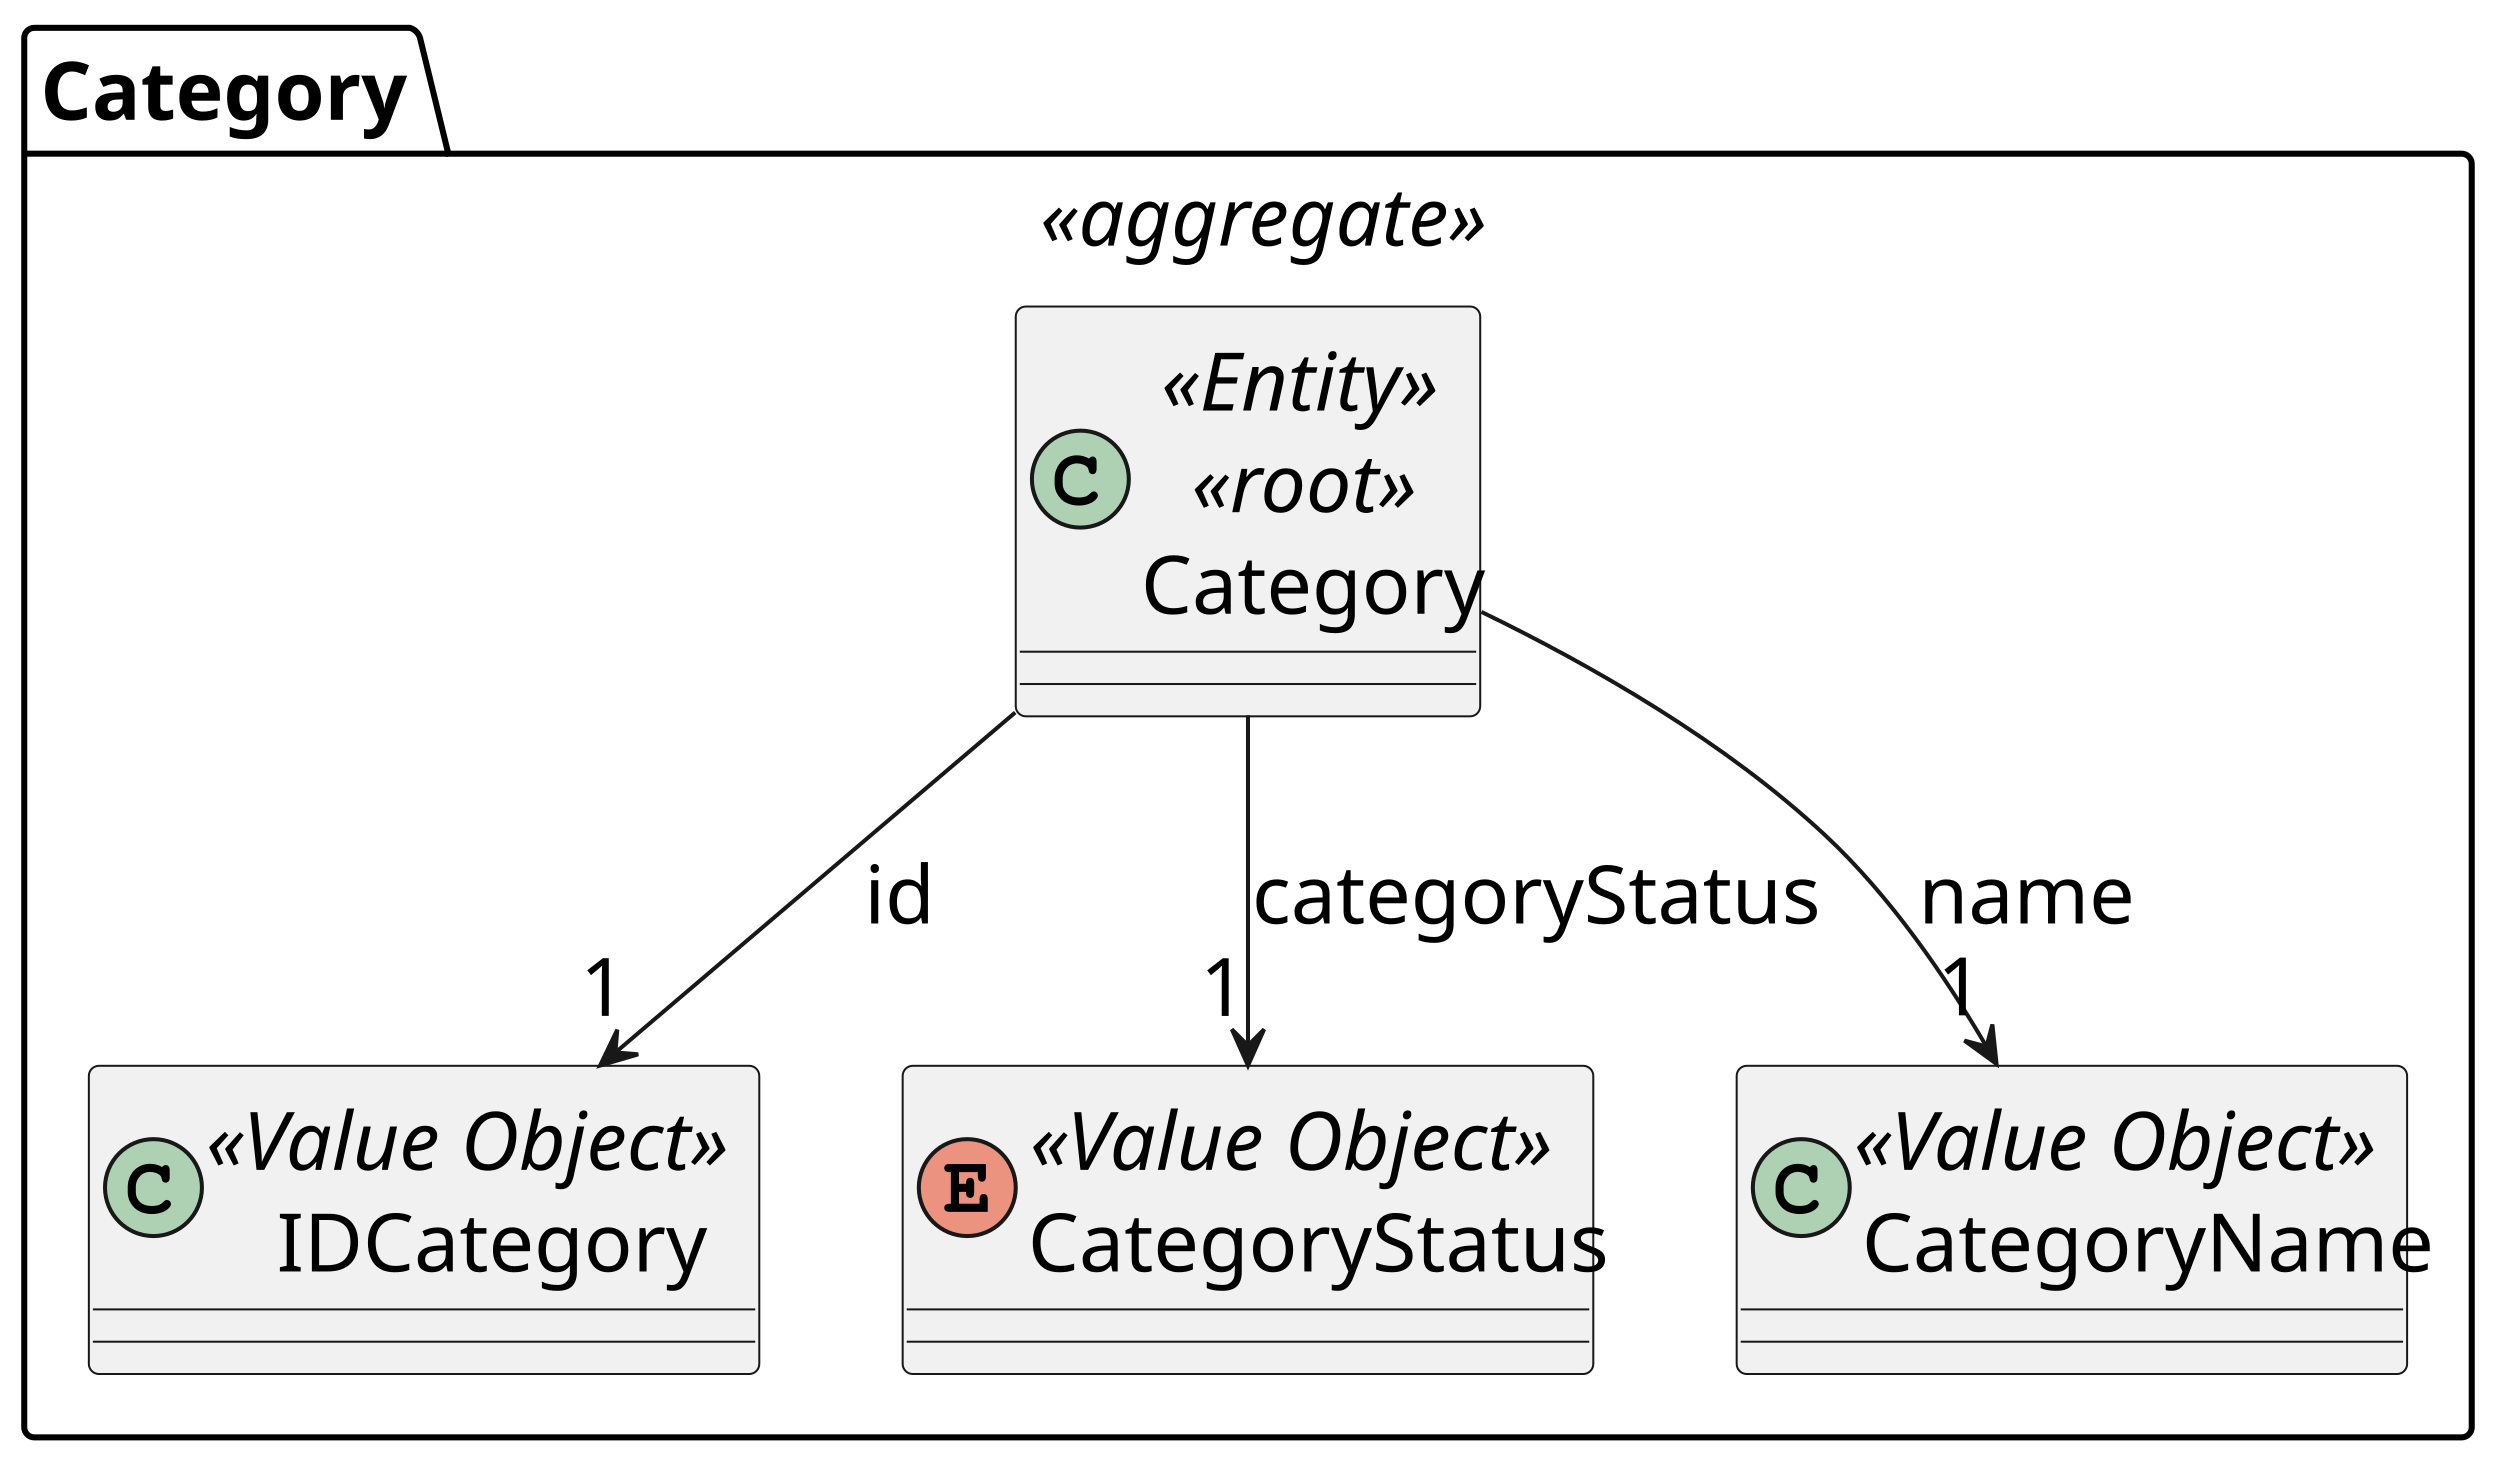
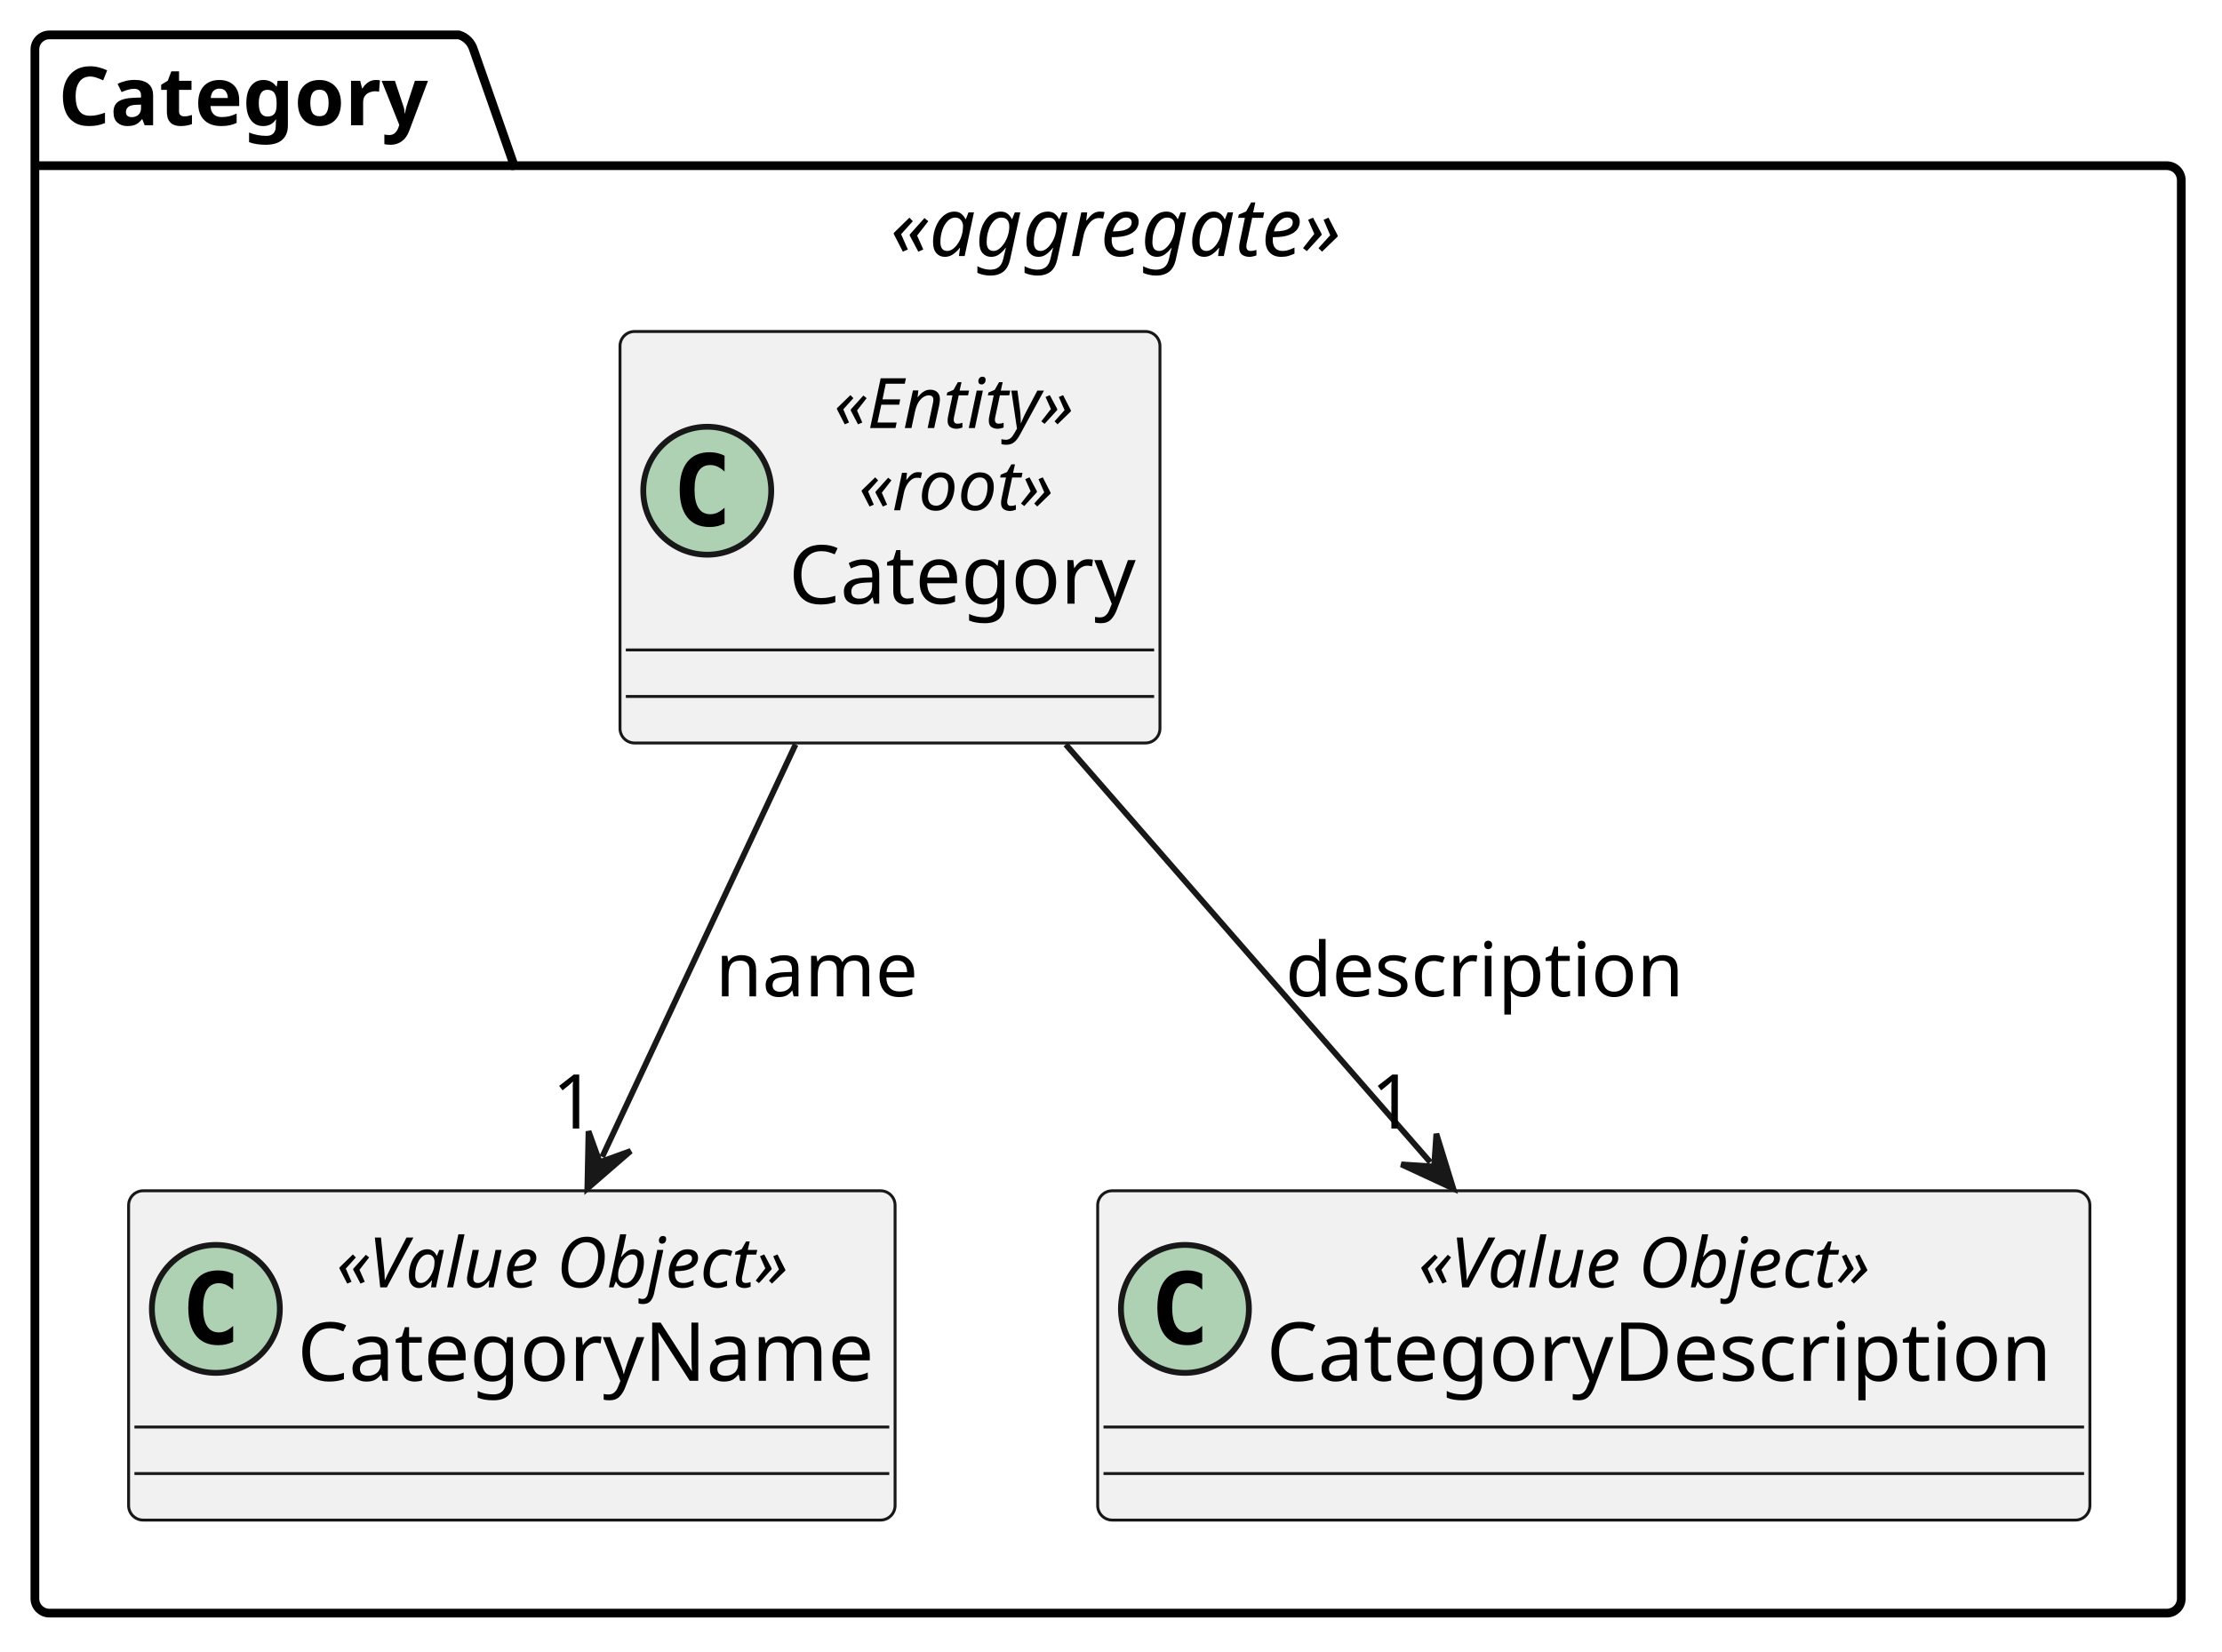
- <svg xmlns="http://www.w3.org/2000/svg" contentStyleType="text/css" height="362px" preserveAspectRatio="none" style="width:619px;height:362px;background:#FFFFFF;" version="1.1" viewBox="0 0 619 362" width="619px" zoomAndPan="magnify">
+ <svg xmlns="http://www.w3.org/2000/svg" contentStyleType="text/css" height="284px" preserveAspectRatio="none" style="width:382px;height:284px;background:#FFFFFF;" version="1.1" viewBox="0 0 382 284" width="382px" zoomAndPan="magnify">
  <defs />
  <g>
    <g id="cluster_Category ">
-       <path d="M8.5,6.894 L101.5,6.894 A3.75,3.75 0 0 1 104,9.395 L111,38.051 L609.5,38.051 A2.5,2.5 0 0 1 612,40.551 L612,353.394 A2.5,2.5 0 0 1 609.5,355.894 L8.5,355.894 A2.5,2.5 0 0 1 6,353.394 L6,9.395 A2.5,2.5 0 0 1 8.5,6.894 " fill="none" style="stroke:#000000;stroke-width:1.5;" />
-       <line style="stroke:#000000;stroke-width:1.5;" x1="6" x2="111" y1="38.051" y2="38.051" />
-       <text fill="#000000" font-family="sans-serif" font-size="20" font-weight="bold" lengthAdjust="spacing" textLength="86" x="10" y="29.656">Category</text>
-       <text fill="#000000" font-family="sans-serif" font-size="20" font-style="italic" lengthAdjust="spacing" textLength="111" x="257.5" y="60.812">«aggregate»</text>
+       <path d="M8.5,6 L78.898,6 A3.75,3.75 0 0 1 81.398,8.5 L88.398,28.488 L372.5,28.488 A2.5,2.5 0 0 1 375,30.988 L375,274.87 A2.5,2.5 0 0 1 372.5,277.37 L8.5,277.37 A2.5,2.5 0 0 1 6,274.87 L6,8.5 A2.5,2.5 0 0 1 8.5,6 " fill="none" style="stroke:#000000;stroke-width:1.5;" />
+       <line style="stroke:#000000;stroke-width:1.5;" x1="6" x2="88.398" y1="28.488" y2="28.488" />
+       <text fill="#000000" font-family="sans-serif" font-size="14" font-weight="bold" lengthAdjust="spacing" textLength="64.784" x="10" y="21.535">Category</text>
+       <text fill="#000000" font-family="sans-serif" font-size="14" font-style="italic" lengthAdjust="spacing" textLength="82.886" x="153.057" y="44.023">«aggregate»</text>
    </g>
    <g id="elem_Category">
-       <rect codeLine="4" fill="#F1F1F1" height="101.469" id="Category" rx="2.5" ry="2.5" style="stroke:#181818;stroke-width:0.5;" width="115" x="251.5" y="75.894" />
-       <ellipse cx="267.5" cy="118.629" fill="#ADD1B2" rx="12" ry="12" style="stroke:#181818;stroke-width:1.0;" />
-       <path d="M269.641,113.551 Q269.828,113.301 270.047,113.176 Q270.266,113.035 270.516,113.035 Q270.953,113.035 271.234,113.348 Q271.516,113.644 271.516,114.363 L271.516,116.066 Q271.516,116.785 271.234,117.098 Q270.953,117.41 270.516,117.41 Q270.125,117.41 269.875,117.176 Q269.625,116.957 269.516,116.348 Q269.453,115.926 269.234,115.707 Q268.844,115.269 268.125,115.004 Q267.406,114.738 266.688,114.738 Q265.781,114.738 265.031,115.129 Q264.281,115.519 263.703,116.41 Q263.125,117.285 263.125,118.488 L263.125,119.785 Q263.125,121.238 264.172,122.207 Q265.234,123.176 267.094,123.176 Q268.203,123.176 268.984,122.863 Q269.422,122.691 269.938,122.176 Q270.25,121.863 270.422,121.769 Q270.594,121.676 270.828,121.676 Q271.219,121.676 271.516,121.988 Q271.828,122.285 271.828,122.691 Q271.828,123.098 271.422,123.566 Q270.828,124.254 269.891,124.644 Q268.625,125.176 267.109,125.176 Q265.328,125.176 263.906,124.441 Q262.75,123.848 261.938,122.582 Q261.125,121.316 261.125,119.832 L261.125,118.473 Q261.125,116.91 261.844,115.566 Q262.578,114.207 263.859,113.473 Q265.156,112.738 266.609,112.738 Q267.469,112.738 268.219,112.941 Q268.984,113.144 269.641,113.551 Z " fill="#000000" />
-       <text fill="#000000" font-family="sans-serif" font-size="20" font-style="italic" lengthAdjust="spacing" textLength="71" x="287.5" y="101.656">«Entity»</text>
-       <text fill="#000000" font-family="sans-serif" font-size="20" font-style="italic" lengthAdjust="spacing" textLength="56" x="295" y="126.812">«root»</text>
-       <text fill="#000000" font-family="sans-serif" font-size="20" lengthAdjust="spacing" textLength="81" x="282.5" y="151.969">Category</text>
-       <line style="stroke:#181818;stroke-width:0.5;" x1="252.5" x2="365.5" y1="161.363" y2="161.363" />
-       <line style="stroke:#181818;stroke-width:0.5;" x1="252.5" x2="365.5" y1="169.363" y2="169.363" />
-     </g>
-     <g id="elem_IDCategory">
-       <rect codeLine="7" fill="#F1F1F1" height="76.312" id="IDCategory" rx="2.5" ry="2.5" style="stroke:#181818;stroke-width:0.5;" width="166" x="22" y="263.894" />
-       <ellipse cx="38" cy="294.051" fill="#ADD1B2" rx="12" ry="12" style="stroke:#181818;stroke-width:1.0;" />
-       <path d="M40.141,288.973 Q40.328,288.723 40.547,288.598 Q40.766,288.457 41.016,288.457 Q41.453,288.457 41.734,288.769 Q42.016,289.066 42.016,289.785 L42.016,291.488 Q42.016,292.207 41.734,292.519 Q41.453,292.832 41.016,292.832 Q40.625,292.832 40.375,292.598 Q40.125,292.379 40.016,291.769 Q39.953,291.348 39.734,291.129 Q39.344,290.691 38.625,290.426 Q37.906,290.16 37.188,290.16 Q36.281,290.16 35.531,290.551 Q34.781,290.941 34.203,291.832 Q33.625,292.707 33.625,293.91 L33.625,295.207 Q33.625,296.66 34.672,297.629 Q35.734,298.598 37.594,298.598 Q38.703,298.598 39.484,298.285 Q39.922,298.113 40.438,297.598 Q40.75,297.285 40.922,297.191 Q41.094,297.098 41.328,297.098 Q41.719,297.098 42.016,297.41 Q42.328,297.707 42.328,298.113 Q42.328,298.519 41.922,298.988 Q41.328,299.676 40.391,300.066 Q39.125,300.598 37.609,300.598 Q35.828,300.598 34.406,299.863 Q33.25,299.269 32.438,298.004 Q31.625,296.738 31.625,295.254 L31.625,293.894 Q31.625,292.332 32.344,290.988 Q33.078,289.629 34.359,288.894 Q35.656,288.16 37.109,288.16 Q37.969,288.16 38.719,288.363 Q39.484,288.566 40.141,288.973 Z " fill="#000000" />
-       <text fill="#000000" font-family="sans-serif" font-size="20" font-style="italic" lengthAdjust="spacing" textLength="136" x="51" y="289.656">«Value Object»</text>
-       <text fill="#000000" font-family="sans-serif" font-size="20" lengthAdjust="spacing" textLength="101" x="68.5" y="314.812">IDCategory</text>
-       <line style="stroke:#181818;stroke-width:0.5;" x1="23" x2="187" y1="324.207" y2="324.207" />
-       <line style="stroke:#181818;stroke-width:0.5;" x1="23" x2="187" y1="332.207" y2="332.207" />
-     </g>
-     <g id="elem_CategoryStatus">
-       <rect codeLine="10" fill="#F1F1F1" height="76.312" id="CategoryStatus" rx="2.5" ry="2.5" style="stroke:#181818;stroke-width:0.5;" width="171" x="223.5" y="263.894" />
-       <ellipse cx="239.5" cy="294.051" fill="#EB937F" rx="12" ry="12" style="stroke:#181818;stroke-width:1.0;" />
-       <path d="M237.453,295.113 L237.453,298.051 L242.547,298.051 L242.547,296.957 Q242.547,296.238 242.828,295.941 Q243.109,295.629 243.562,295.629 Q244,295.629 244.281,295.941 Q244.562,296.238 244.562,296.957 L244.562,300.051 L235.125,300.051 Q234.406,300.051 234.094,299.769 Q233.797,299.488 233.797,299.051 Q233.797,298.598 234.109,298.332 Q234.422,298.051 235.125,298.051 L235.438,298.051 L235.438,290.223 L235.125,290.223 Q234.406,290.223 234.094,289.941 Q233.797,289.66 233.797,289.207 Q233.797,288.754 234.094,288.488 Q234.406,288.207 235.125,288.207 L244.109,288.207 L244.109,291.254 Q244.109,291.973 243.828,292.285 Q243.562,292.582 243.125,292.582 Q242.672,292.582 242.391,292.285 Q242.109,291.988 242.109,291.254 L242.109,290.223 L237.453,290.223 L237.453,293.113 L239.203,293.113 Q239.203,292.332 239.344,292.098 Q239.656,291.629 240.203,291.629 Q240.656,291.629 240.922,291.941 Q241.203,292.238 241.203,292.957 L241.203,295.269 Q241.203,295.926 241.047,296.144 Q240.734,296.598 240.203,296.598 Q239.656,296.598 239.344,296.129 Q239.203,295.894 239.203,295.113 L237.453,295.113 Z " fill="#000000" />
-       <text fill="#000000" font-family="sans-serif" font-size="20" font-style="italic" lengthAdjust="spacing" textLength="136" x="255" y="289.656">«Value Object»</text>
-       <text fill="#000000" font-family="sans-serif" font-size="20" lengthAdjust="spacing" textLength="137" x="254.5" y="314.812">CategoryStatus</text>
-       <line style="stroke:#181818;stroke-width:0.5;" x1="224.5" x2="393.5" y1="324.207" y2="324.207" />
-       <line style="stroke:#181818;stroke-width:0.5;" x1="224.5" x2="393.5" y1="332.207" y2="332.207" />
+       <rect codeLine="4" fill="#F1F1F1" height="70.754" id="Category" rx="2.5" ry="2.5" style="stroke:#181818;stroke-width:0.5;" width="92.826" x="106.59" y="57" />
+       <ellipse cx="121.59" cy="84.377" fill="#ADD1B2" rx="11" ry="11" style="stroke:#181818;stroke-width:1.0;" />
+       <path d="M124.563,90.02 Q123.982,90.319 123.343,90.468 Q122.704,90.618 121.998,90.618 Q119.491,90.618 118.171,88.966 Q116.852,87.314 116.852,84.193 Q116.852,81.064 118.171,79.412 Q119.491,77.76 121.998,77.76 Q122.704,77.76 123.351,77.909 Q123.999,78.059 124.563,78.357 L124.563,81.08 Q123.932,80.499 123.339,80.229 Q122.745,79.96 122.114,79.96 Q120.77,79.96 120.085,81.026 Q119.4,82.093 119.4,84.193 Q119.4,86.285 120.085,87.351 Q120.77,88.418 122.114,88.418 Q122.745,88.418 123.339,88.148 Q123.932,87.878 124.563,87.297 Z " fill="#000000" />
+       <text fill="#000000" font-family="sans-serif" font-size="12" font-style="italic" lengthAdjust="spacing" textLength="45.24" x="143.383" y="73.602">«Entity»</text>
+       <text fill="#000000" font-family="sans-serif" font-size="12" font-style="italic" lengthAdjust="spacing" textLength="36.715" x="147.646" y="87.734">«root»</text>
+       <text fill="#000000" font-family="sans-serif" font-size="14" lengthAdjust="spacing" textLength="60.826" x="135.59" y="103.801">Category</text>
+       <line style="stroke:#181818;stroke-width:0.5;" x1="107.59" x2="198.416" y1="111.754" y2="111.754" />
+       <line style="stroke:#181818;stroke-width:0.5;" x1="107.59" x2="198.416" y1="119.754" y2="119.754" />
    </g>
    <g id="elem_CategoryName">
-       <rect codeLine="13" fill="#F1F1F1" height="76.312" id="CategoryName" rx="2.5" ry="2.5" style="stroke:#181818;stroke-width:0.5;" width="166" x="430" y="263.894" />
-       <ellipse cx="446" cy="294.051" fill="#ADD1B2" rx="12" ry="12" style="stroke:#181818;stroke-width:1.0;" />
-       <path d="M448.141,288.973 Q448.328,288.723 448.547,288.598 Q448.766,288.457 449.016,288.457 Q449.453,288.457 449.734,288.769 Q450.016,289.066 450.016,289.785 L450.016,291.488 Q450.016,292.207 449.734,292.519 Q449.453,292.832 449.016,292.832 Q448.625,292.832 448.375,292.598 Q448.125,292.379 448.016,291.769 Q447.953,291.348 447.734,291.129 Q447.344,290.691 446.625,290.426 Q445.906,290.16 445.188,290.16 Q444.281,290.16 443.531,290.551 Q442.781,290.941 442.203,291.832 Q441.625,292.707 441.625,293.91 L441.625,295.207 Q441.625,296.66 442.672,297.629 Q443.734,298.598 445.594,298.598 Q446.703,298.598 447.484,298.285 Q447.922,298.113 448.438,297.598 Q448.75,297.285 448.922,297.191 Q449.094,297.098 449.328,297.098 Q449.719,297.098 450.016,297.41 Q450.328,297.707 450.328,298.113 Q450.328,298.519 449.922,298.988 Q449.328,299.676 448.391,300.066 Q447.125,300.598 445.609,300.598 Q443.828,300.598 442.406,299.863 Q441.25,299.269 440.438,298.004 Q439.625,296.738 439.625,295.254 L439.625,293.894 Q439.625,292.332 440.344,290.988 Q441.078,289.629 442.359,288.894 Q443.656,288.16 445.109,288.16 Q445.969,288.16 446.719,288.363 Q447.484,288.566 448.141,288.973 Z " fill="#000000" />
-       <text fill="#000000" font-family="sans-serif" font-size="20" font-style="italic" lengthAdjust="spacing" textLength="136" x="459" y="289.656">«Value Object»</text>
-       <text fill="#000000" font-family="sans-serif" font-size="20" lengthAdjust="spacing" textLength="132" x="461" y="314.812">CategoryName</text>
-       <line style="stroke:#181818;stroke-width:0.5;" x1="431" x2="595" y1="324.207" y2="324.207" />
-       <line style="stroke:#181818;stroke-width:0.5;" x1="431" x2="595" y1="332.207" y2="332.207" />
+       <rect codeLine="7" fill="#F1F1F1" height="56.621" id="CategoryName" rx="2.5" ry="2.5" style="stroke:#181818;stroke-width:0.5;" width="131.77" x="22.11" y="204.75" />
+       <ellipse cx="37.11" cy="225.06" fill="#ADD1B2" rx="11" ry="11" style="stroke:#181818;stroke-width:1.0;" />
+       <path d="M40.083,230.704 Q39.502,231.002 38.863,231.152 Q38.224,231.301 37.518,231.301 Q35.011,231.301 33.691,229.649 Q32.372,227.998 32.372,224.876 Q32.372,221.747 33.691,220.095 Q35.011,218.443 37.518,218.443 Q38.224,218.443 38.871,218.593 Q39.519,218.742 40.083,219.041 L40.083,221.764 Q39.452,221.183 38.859,220.913 Q38.265,220.643 37.634,220.643 Q36.29,220.643 35.605,221.71 Q34.92,222.776 34.92,224.876 Q34.92,226.968 35.605,228.035 Q36.29,229.102 37.634,229.102 Q38.265,229.102 38.859,228.832 Q39.452,228.562 40.083,227.981 Z " fill="#000000" />
+       <text fill="#000000" font-family="sans-serif" font-size="12" font-style="italic" lengthAdjust="spacing" textLength="86.291" x="57.85" y="221.352">«Value Object»</text>
+       <text fill="#000000" font-family="sans-serif" font-size="14" lengthAdjust="spacing" textLength="99.77" x="51.11" y="237.418">CategoryName</text>
+       <line style="stroke:#181818;stroke-width:0.5;" x1="23.11" x2="152.881" y1="245.371" y2="245.371" />
+       <line style="stroke:#181818;stroke-width:0.5;" x1="23.11" x2="152.881" y1="253.371" y2="253.371" />
    </g>
-     <g id="link_Category_IDCategory">
-       <path codeLine="17" d="M251.36,176.415 C220.13,202.984 182,235.405 152.49,260.505 " fill="none" id="Category-to-IDCategory" style="stroke:#181818;stroke-width:1.0;" />
-       <polygon fill="#181818" points="148.57,263.834,158.018,261.052,152.379,260.596,152.836,254.958,148.57,263.834" style="stroke:#181818;stroke-width:1.0;" />
-       <text fill="#000000" font-family="sans-serif" font-size="20" lengthAdjust="spacing" textLength="15" x="214" y="228.656">id</text>
-       <text fill="#000000" font-family="sans-serif" font-size="20" lengthAdjust="spacing" textLength="11" x="143.637" y="251.526">1</text>
-     </g>
-     <g id="link_Category_CategoryStatus">
-       <path codeLine="18" d="M309,177.114 C309,202.915 309,234.095 309,258.704 " fill="none" id="Category-to-CategoryStatus" style="stroke:#181818;stroke-width:1.0;" />
-       <polygon fill="#181818" points="309,263.854,313,254.855,309,258.854,305,254.855,309,263.854" style="stroke:#181818;stroke-width:1.0;" />
-       <text fill="#000000" font-family="sans-serif" font-size="20" lengthAdjust="spacing" textLength="133" x="310" y="228.656">categoryStatus</text>
-       <text fill="#000000" font-family="sans-serif" font-size="20" lengthAdjust="spacing" textLength="11" x="297.123" y="251.549">1</text>
+     <g id="elem_CategoryDescription">
+       <rect codeLine="10" fill="#F1F1F1" height="56.621" id="CategoryDescription" rx="2.5" ry="2.5" style="stroke:#181818;stroke-width:0.5;" width="170.578" x="188.71" y="204.75" />
+       <ellipse cx="203.71" cy="225.06" fill="#ADD1B2" rx="11" ry="11" style="stroke:#181818;stroke-width:1.0;" />
+       <path d="M206.683,230.704 Q206.102,231.002 205.463,231.152 Q204.824,231.301 204.118,231.301 Q201.611,231.301 200.292,229.649 Q198.972,227.998 198.972,224.876 Q198.972,221.747 200.292,220.095 Q201.611,218.443 204.118,218.443 Q204.824,218.443 205.471,218.593 Q206.119,218.742 206.683,219.041 L206.683,221.764 Q206.052,221.183 205.459,220.913 Q204.865,220.643 204.234,220.643 Q202.89,220.643 202.205,221.71 Q201.52,222.776 201.52,224.876 Q201.52,226.968 202.205,228.035 Q202.89,229.102 204.234,229.102 Q204.865,229.102 205.459,228.832 Q206.052,228.562 206.683,227.981 Z " fill="#000000" />
+       <text fill="#000000" font-family="sans-serif" font-size="12" font-style="italic" lengthAdjust="spacing" textLength="86.291" x="243.854" y="221.352">«Value Object»</text>
+       <text fill="#000000" font-family="sans-serif" font-size="14" lengthAdjust="spacing" textLength="138.578" x="217.71" y="237.418">CategoryDescription</text>
+       <line style="stroke:#181818;stroke-width:0.5;" x1="189.71" x2="358.288" y1="245.371" y2="245.371" />
+       <line style="stroke:#181818;stroke-width:0.5;" x1="189.71" x2="358.288" y1="253.371" y2="253.371" />
    </g>
    <g id="link_Category_CategoryName">
-       <path codeLine="19" d="M366.8,151.505 C394.66,165.024 427.3,183.825 452,206.894 C467.86,221.704 481.48,241.454 491.8,259.034 " fill="none" id="Category-to-CategoryName" style="stroke:#181818;stroke-width:1.0;" />
-       <polygon fill="#181818" points="494.35,263.445,493.313,253.65,491.849,259.115,486.385,257.651,494.35,263.445" style="stroke:#181818;stroke-width:1.0;" />
-       <text fill="#000000" font-family="sans-serif" font-size="20" lengthAdjust="spacing" textLength="48" x="475" y="228.656">name</text>
-       <text fill="#000000" font-family="sans-serif" font-size="20" lengthAdjust="spacing" textLength="11" x="479.652" y="251.393">1</text>
+       <path codeLine="14" d="M136.77,128.01 C125.71,151.6 113.817,176.977 103.527,198.927 " fill="none" id="Category-to-CategoryName" style="stroke:#181818;stroke-width:1.0;" />
+       <polygon fill="#181818" points="100.98,204.36,108.422,197.909,103.102,199.833,101.178,194.513,100.98,204.36" style="stroke:#181818;stroke-width:1.0;" />
+       <text fill="#000000" font-family="sans-serif" font-size="13" lengthAdjust="spacing" textLength="34.627" x="123" y="171.318">name</text>
+       <text fill="#000000" font-family="sans-serif" font-size="13" lengthAdjust="spacing" textLength="8.22" x="94.969" y="194.043">1</text>
+     </g>
+     <g id="link_Category_CategoryDescription">
+       <path codeLine="15" d="M183.22,128.01 C203.8,151.6 226.734,177.89 245.894,199.84 " fill="none" id="Category-to-CategoryDescription" style="stroke:#181818;stroke-width:1.0;" />
+       <polygon fill="#181818" points="249.84,204.36,246.935,194.949,246.552,200.593,240.908,200.21,249.84,204.36" style="stroke:#181818;stroke-width:1.0;" />
+       <text fill="#000000" font-family="sans-serif" font-size="13" lengthAdjust="spacing" textLength="70.643" x="221" y="171.318">description</text>
+       <text fill="#000000" font-family="sans-serif" font-size="13" lengthAdjust="spacing" textLength="8.22" x="235.704" y="194.043">1</text>
    </g>
  </g>
</svg>
